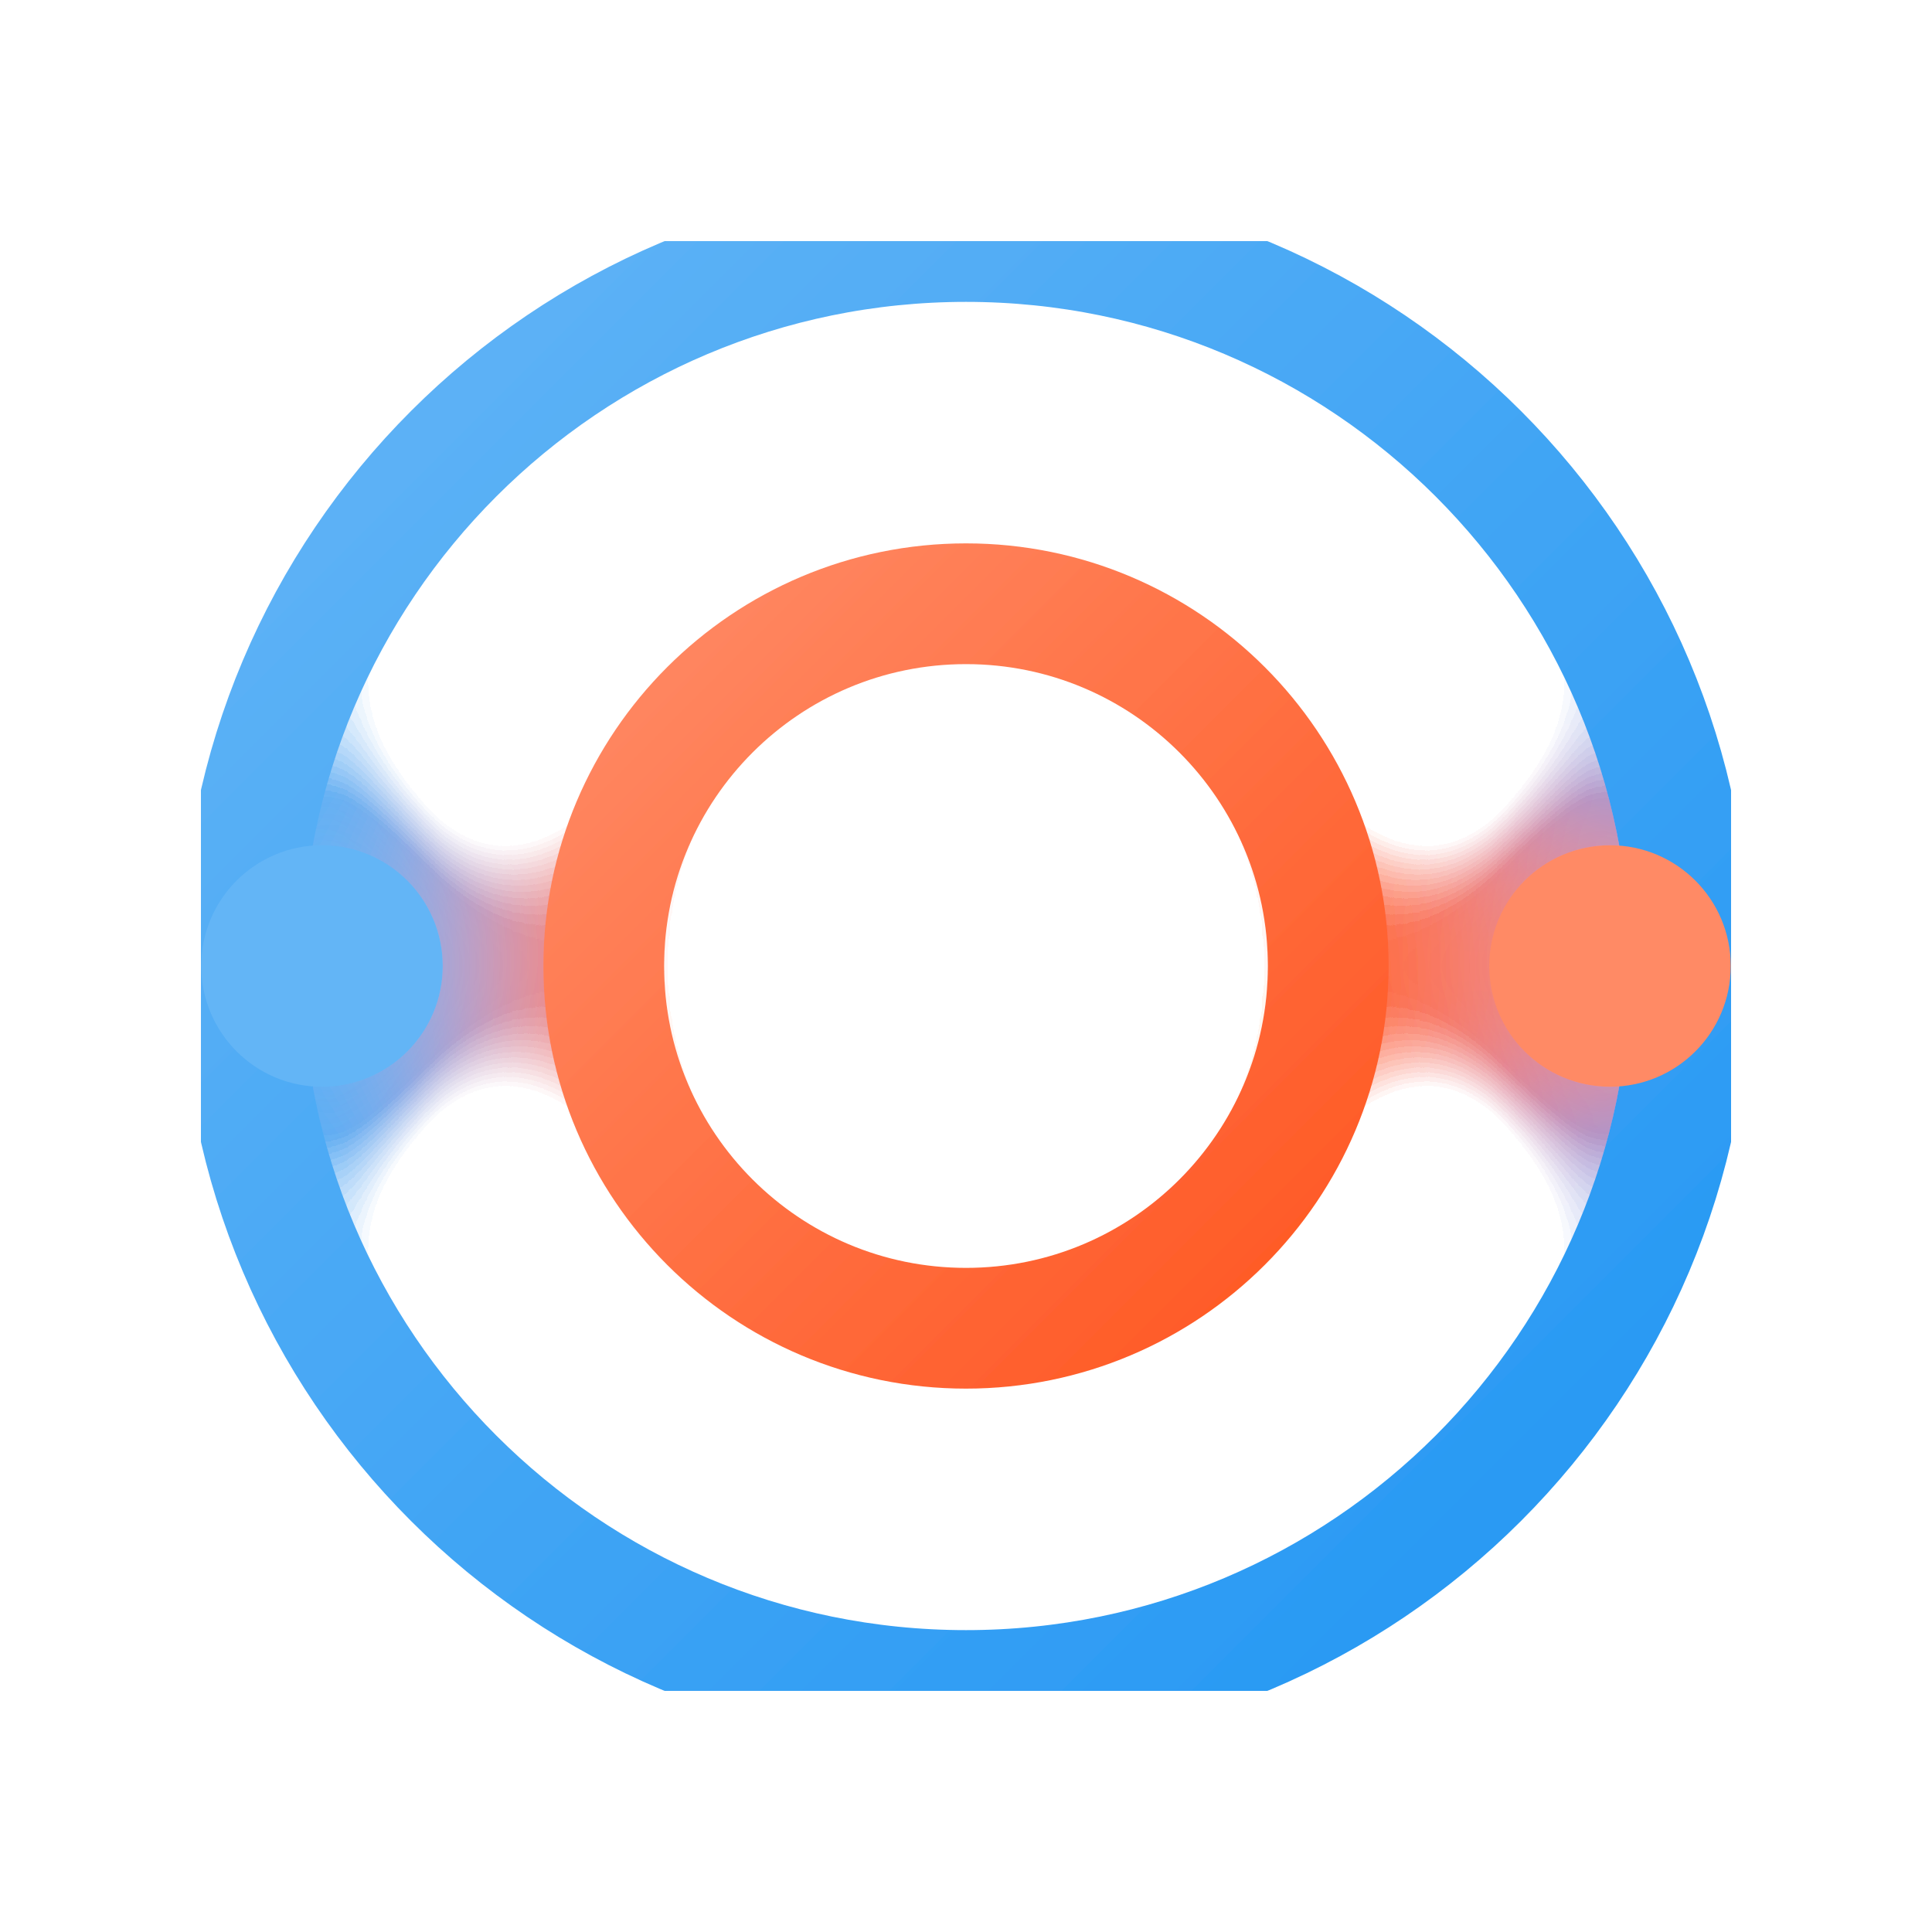
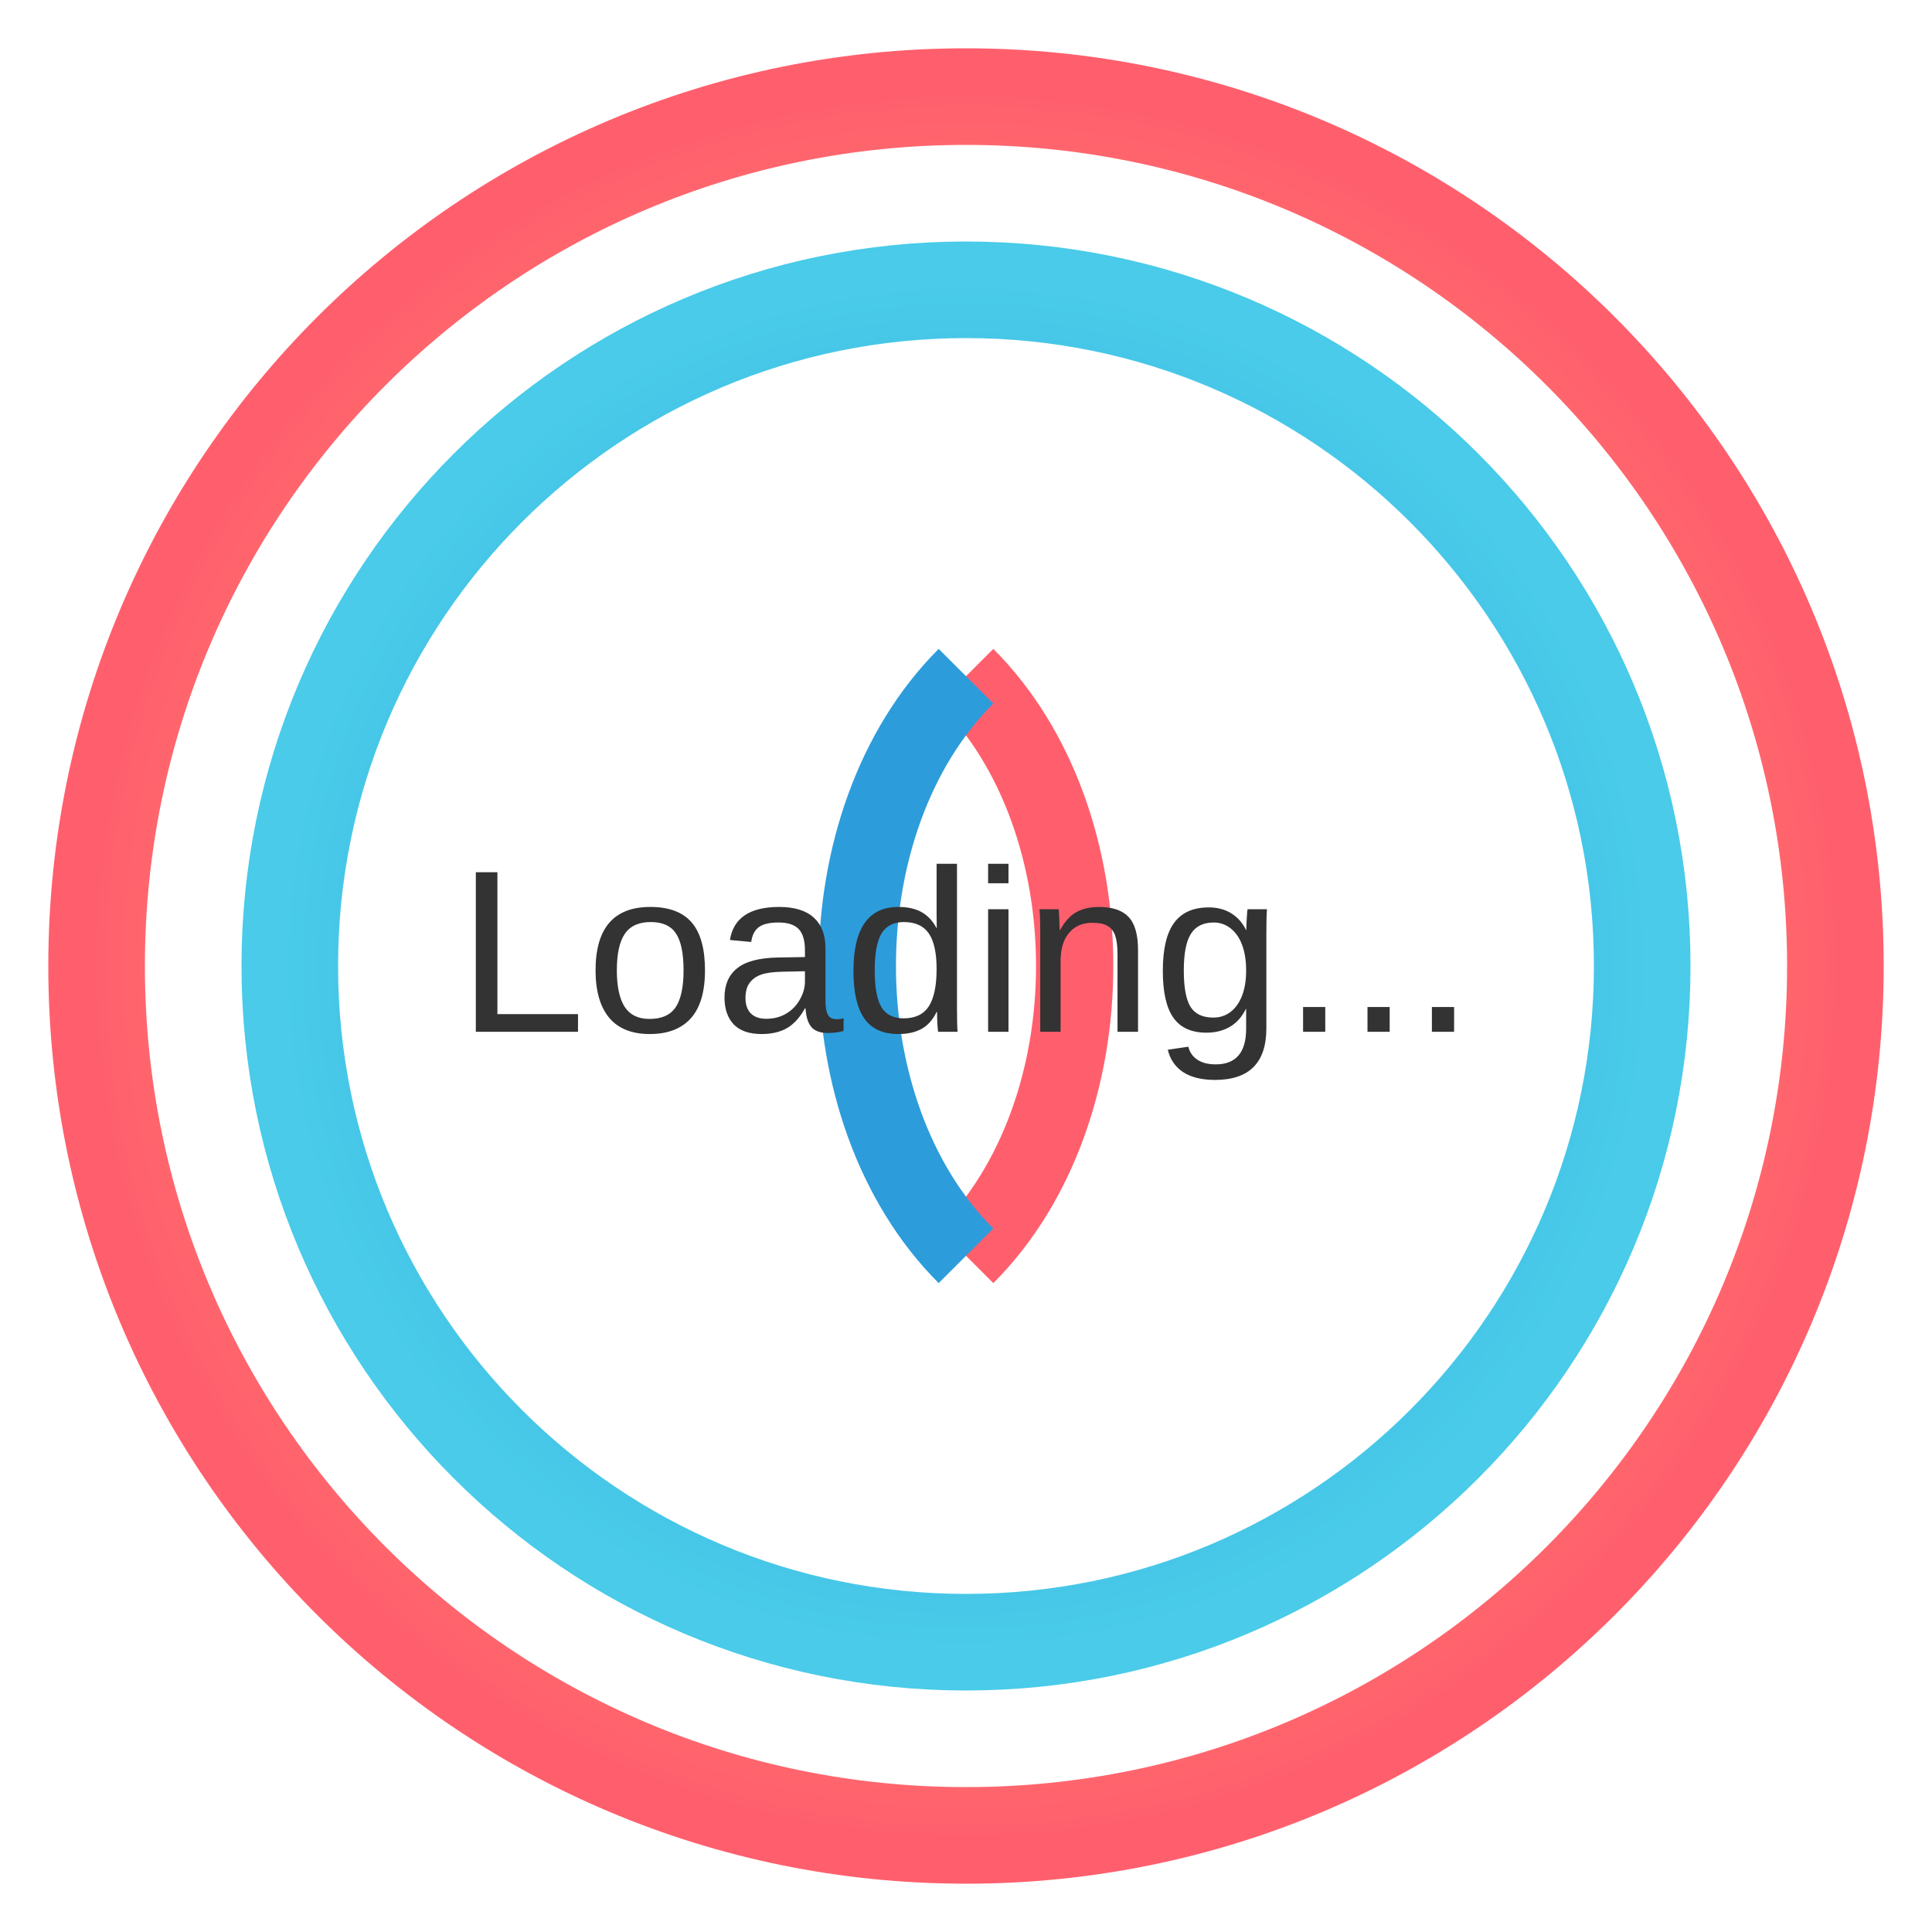
- <svg xmlns="http://www.w3.org/2000/svg" width="24" height="24" viewBox="0 0 24 24">
+ <svg xmlns="http://www.w3.org/2000/svg" width="200" height="200" viewBox="0 0 200 200">
  <defs>
-     <filter id="spinner-filter" x="0" y="0" width="100%" height="100%">
-       <feGaussianBlur in="SourceGraphic" stdDeviation="1.5" result="blur" />
-       <feColorMatrix in="blur" mode="matrix" values="1 0 0 0 0                                                       0 1 0 0 0                                                       0 0 1 0 0                                                       0 0 0 18 -7" result="coloredBlur" />
-       <feBlend in="SourceGraphic" in2="coloredBlur" />
-     </filter>
-     <linearGradient id="gradient1" x1="0%" y1="0%" x2="100%" y2="100%">
-       <stop offset="0%" stop-color="#64B5F6" />
-       <stop offset="100%" stop-color="#2196F3" />
-     </linearGradient>
-     <linearGradient id="gradient2" x1="0%" y1="0%" x2="100%" y2="100%">
-       <stop offset="0%" stop-color="#FF8A65" />
-       <stop offset="100%" stop-color="#FF5722" />
-     </linearGradient>
+     <radialGradient id="gradient1" cx="50%" cy="50%" r="50%" fx="50%" fy="50%">
+       <stop offset="0%" stop-color="#FFC371" />
+       <stop offset="100%" stop-color="#FF5F6D" />
+     </radialGradient>
+     <radialGradient id="gradient2" cx="50%" cy="50%" r="50%" fx="50%" fy="50%">
+       <stop offset="0%" stop-color="#2D9CDB" />
+       <stop offset="100%" stop-color="#49CBE9" />
+     </radialGradient>
  </defs>
-   <g filter="url(#spinner-filter)">
-     <circle cx="12" cy="12" r="9" fill="none" stroke="url(#gradient1)" stroke-width="1.5">
-       <animate attributeName="r" calcMode="spline" dur="3s" values="9;10.5;9" keySplines="0.5 0.2 0.5 0.8;0.5 0.2 0.5 0.8" repeatCount="indefinite" />
-     </circle>
-     <circle cx="12" cy="12" r="4.5" fill="none" stroke="url(#gradient2)" stroke-width="1.5">
-       <animate attributeName="r" calcMode="spline" dur="3s" values="4.5;5.5;4.5" keySplines="0.5 0.2 0.5 0.8;0.5 0.2 0.5 0.8" repeatCount="indefinite" />
-     </circle>
-     <circle cx="4" cy="12" r="1.5" fill="#64B5F6">
-       <animateMotion dur="2s" repeatCount="indefinite" rotate="auto">
-         <mpath href="#path1" />
-       </animateMotion>
-     </circle>
-     <circle cx="20" cy="12" r="1.5" fill="#FF8A65">
-       <animateMotion dur="2s" repeatCount="indefinite" rotate="auto">
-         <mpath href="#path2" />
-       </animateMotion>
-     </circle>
+   <circle cx="100" cy="100" r="90" fill="none" stroke="url(#gradient1)" stroke-width="10" />
+   <circle cx="100" cy="100" r="70" fill="none" stroke="url(#gradient2)" stroke-width="10" />
+   <g transform="translate(100, 100)">
+     <g>
+       <path d="M0,-30 C15,-15 15,15 0,30" fill="none" stroke="#FF5F6D" stroke-width="8">
+         <animateTransform attributeName="transform" attributeType="XML" type="rotate" from="0 0 0" to="360 0 0" dur="2s" repeatCount="indefinite" />
+       </path>
+       <path d="M0,-30 C-15,-15 -15,15 0,30" fill="none" stroke="#2D9CDB" stroke-width="8">
+         <animateTransform attributeName="transform" attributeType="XML" type="rotate" from="0 0 0" to="360 0 0" dur="3s" repeatCount="indefinite" />
+       </path>
+     </g>
  </g>
-   <path id="path1" d="M4,12 Q12,4 20,12 Q12,20 4,12" fill="none" />
-   <path id="path2" d="M20,12 Q12,4 4,12 Q12,20 20,12" fill="none" />
+   <text x="50%" y="50%" dominant-baseline="middle" text-anchor="middle" font-family="Arial" font-size="24" fill="#333">Loading...</text>
</svg>
